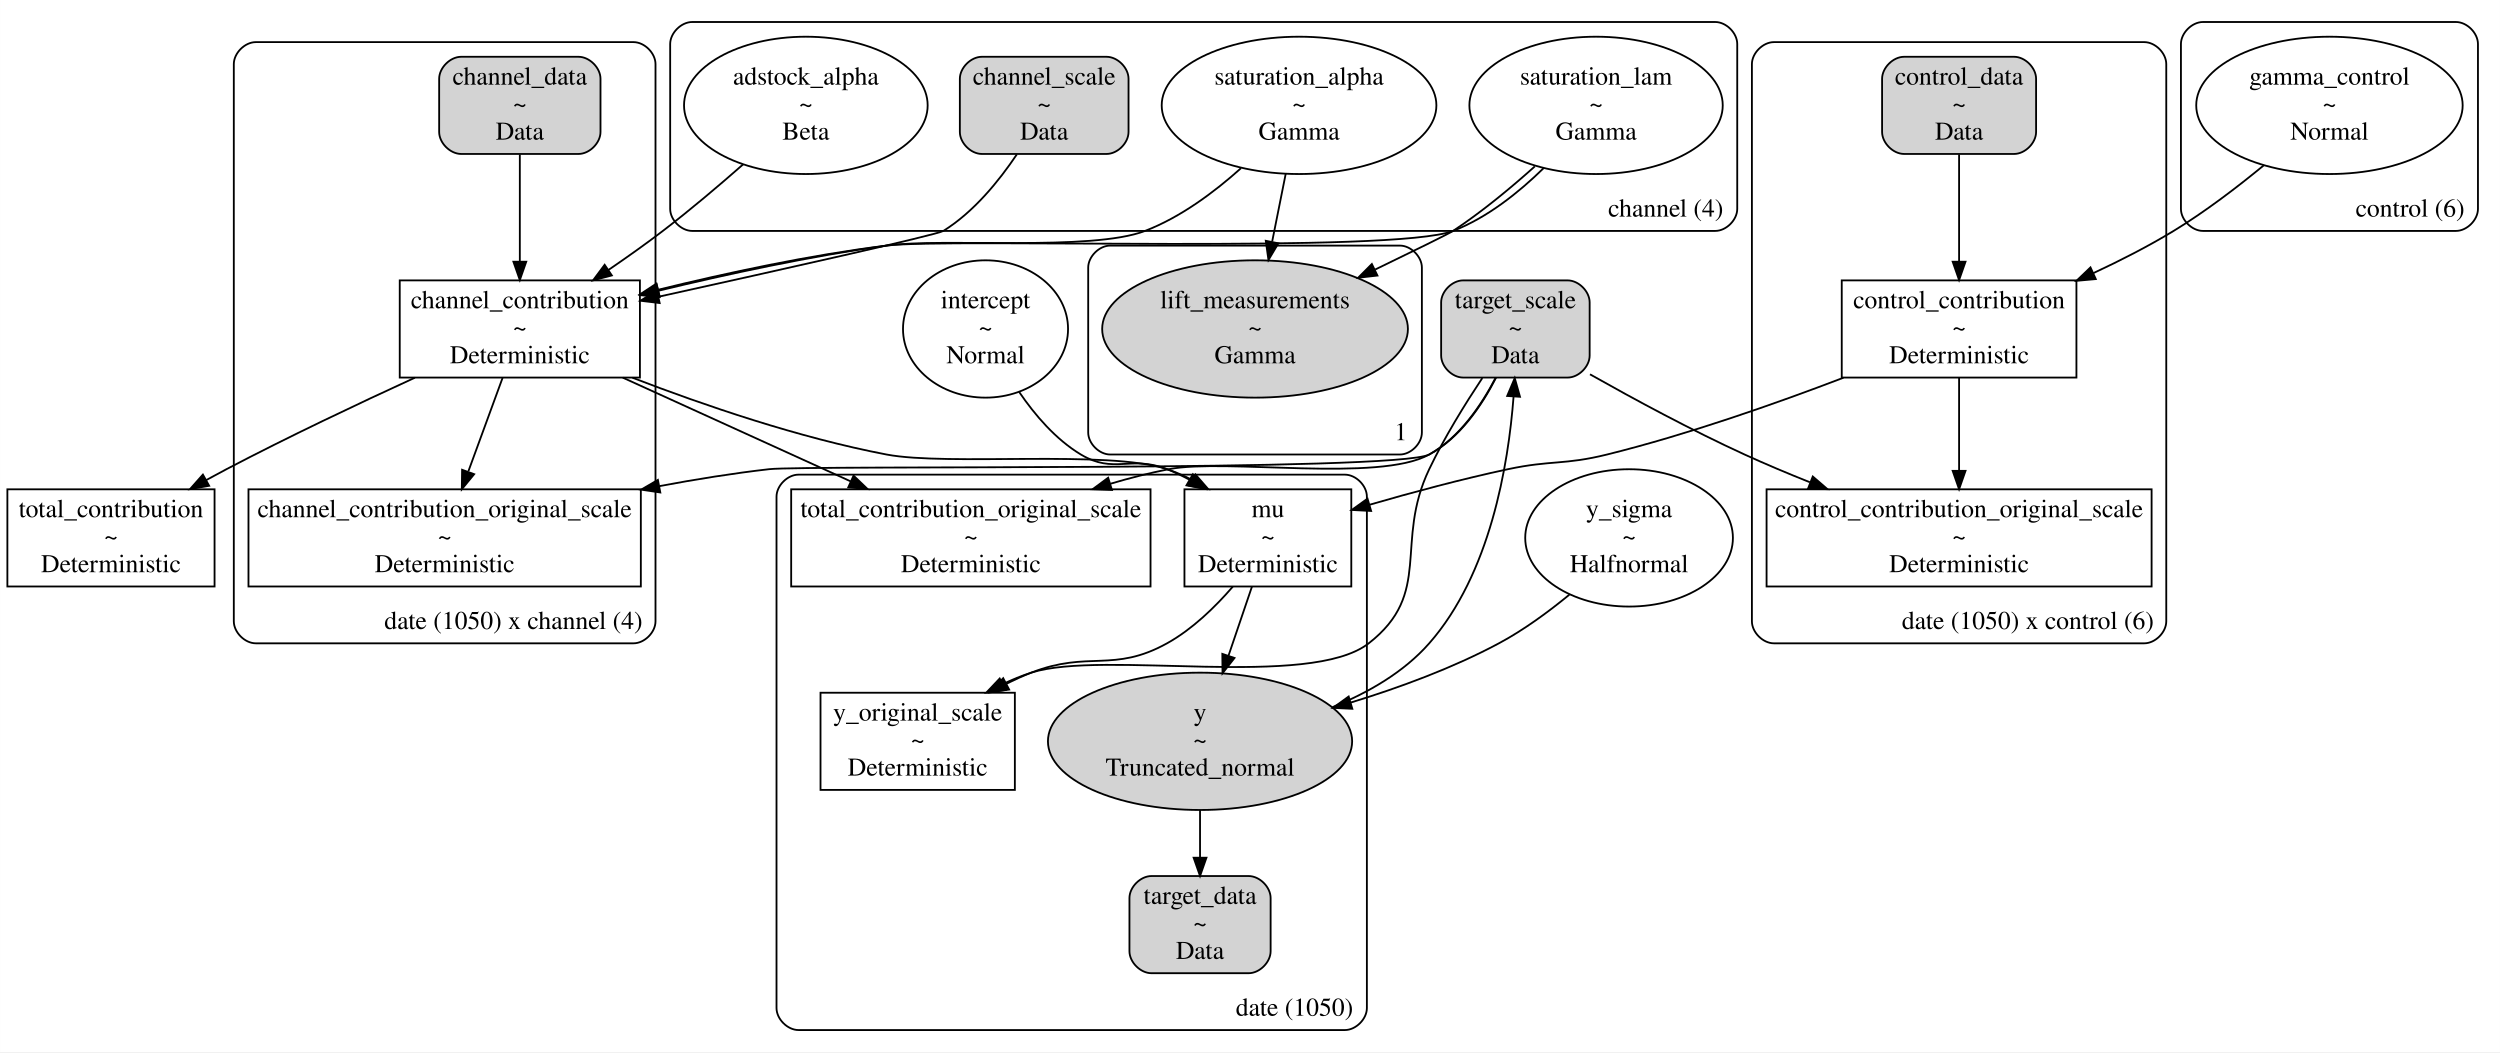
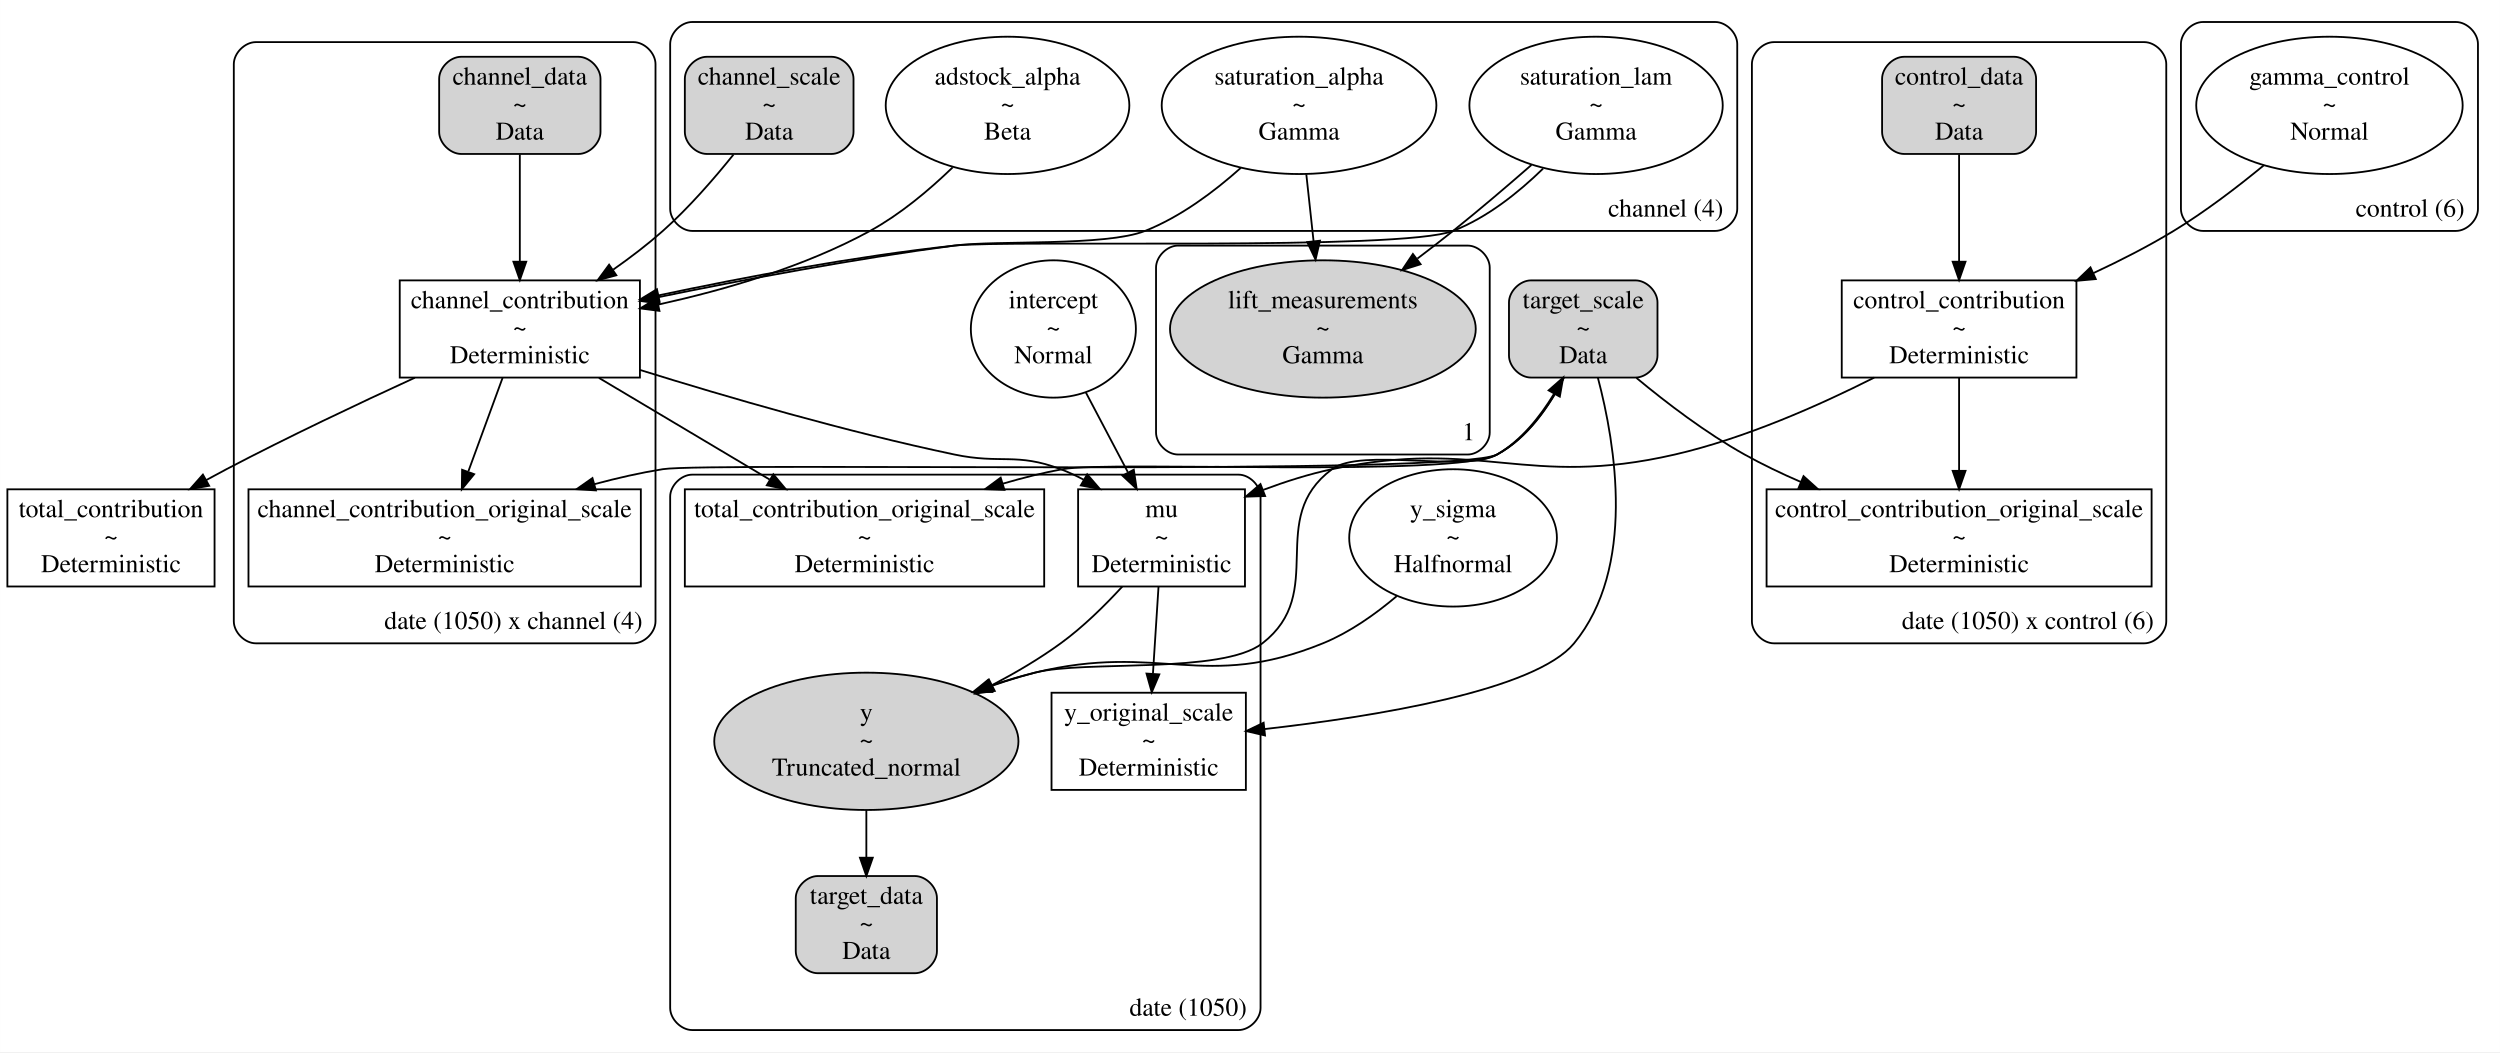
<svg xmlns="http://www.w3.org/2000/svg" width="1364pt" height="574pt" viewBox="0.00 0.00 1363.50 573.81">
  <g id="graph0" class="graph" transform="scale(1 1) rotate(0) translate(4 569.81)">
    <polygon fill="white" stroke="transparent" points="-4,4 -4,-569.81 1359.5,-569.81 1359.5,4 -4,4" />
    <g id="clust1" class="cluster">
      <path fill="none" stroke="black" d="M373.5,-443.86C373.5,-443.86 931.5,-443.86 931.5,-443.86 937.5,-443.86 943.5,-449.86 943.5,-455.86 943.5,-455.86 943.5,-545.81 943.5,-545.81 943.5,-551.81 937.5,-557.81 931.5,-557.81 931.5,-557.81 373.5,-557.81 373.5,-557.81 367.5,-557.81 361.5,-551.81 361.5,-545.81 361.5,-545.81 361.5,-455.86 361.5,-455.86 361.5,-449.86 367.5,-443.86 373.5,-443.86" />
      <text text-anchor="middle" x="904.5" y="-451.66" font-family="Times,serif" font-size="14.00">channel (4)</text>
    </g>
    <g id="clust2" class="cluster">
      <path fill="none" stroke="black" d="M135.5,-218.93C135.5,-218.93 341.5,-218.93 341.5,-218.93 347.5,-218.93 353.5,-224.93 353.5,-230.93 353.5,-230.93 353.5,-534.84 353.5,-534.84 353.5,-540.84 347.5,-546.84 341.5,-546.84 341.5,-546.84 135.5,-546.84 135.5,-546.84 129.5,-546.84 123.5,-540.84 123.5,-534.84 123.5,-534.84 123.5,-230.93 123.5,-230.93 123.5,-224.93 129.5,-218.93 135.5,-218.93" />
      <text text-anchor="middle" x="276" y="-226.73" font-family="Times,serif" font-size="14.00">date (1050) x channel (4)</text>
    </g>
    <g id="clust3" class="cluster">
-       <path fill="none" stroke="black" d="M431.5,-8C431.5,-8 729.5,-8 729.5,-8 735.5,-8 741.5,-14 741.5,-20 741.5,-20 741.5,-298.93 741.5,-298.93 741.5,-304.93 735.5,-310.93 729.5,-310.93 729.5,-310.93 431.5,-310.93 431.5,-310.93 425.5,-310.93 419.5,-304.93 419.5,-298.93 419.5,-298.93 419.5,-20 419.5,-20 419.5,-14 425.5,-8 431.5,-8" />
-       <text text-anchor="middle" x="702" y="-15.8" font-family="Times,serif" font-size="14.00">date (1050)</text>
+       <path fill="none" stroke="black" d="M373.5,-8C373.5,-8 671.5,-8 671.5,-8 677.5,-8 683.5,-14 683.5,-20 683.5,-20 683.5,-298.93 683.5,-298.93 683.5,-304.93 677.5,-310.93 671.5,-310.93 671.5,-310.93 373.5,-310.93 373.5,-310.93 367.5,-310.93 361.5,-304.93 361.5,-298.93 361.5,-298.93 361.5,-20 361.5,-20 361.5,-14 367.5,-8 373.5,-8" />
+       <text text-anchor="middle" x="644" y="-15.8" font-family="Times,serif" font-size="14.00">date (1050)</text>
    </g>
    <g id="clust4" class="cluster">
      <path fill="none" stroke="black" d="M1197.5,-443.86C1197.5,-443.86 1335.5,-443.86 1335.5,-443.86 1341.5,-443.86 1347.5,-449.86 1347.5,-455.86 1347.5,-455.86 1347.5,-545.81 1347.5,-545.81 1347.5,-551.81 1341.5,-557.81 1335.5,-557.81 1335.5,-557.81 1197.5,-557.81 1197.5,-557.81 1191.5,-557.81 1185.5,-551.81 1185.5,-545.81 1185.5,-545.81 1185.5,-455.86 1185.5,-455.86 1185.5,-449.86 1191.5,-443.86 1197.5,-443.86" />
      <text text-anchor="middle" x="1310.5" y="-451.66" font-family="Times,serif" font-size="14.00">control (6)</text>
    </g>
    <g id="clust5" class="cluster">
      <path fill="none" stroke="black" d="M963.5,-218.93C963.5,-218.93 1165.5,-218.93 1165.5,-218.93 1171.5,-218.93 1177.5,-224.93 1177.5,-230.93 1177.5,-230.93 1177.5,-534.84 1177.5,-534.84 1177.5,-540.84 1171.5,-546.84 1165.5,-546.84 1165.5,-546.84 963.5,-546.84 963.5,-546.84 957.5,-546.84 951.5,-540.84 951.5,-534.84 951.5,-534.84 951.5,-230.93 951.5,-230.93 951.5,-224.93 957.5,-218.93 963.5,-218.93" />
      <text text-anchor="middle" x="1102" y="-226.73" font-family="Times,serif" font-size="14.00">date (1050) x control (6)</text>
    </g>
    <g id="clust6" class="cluster">
-       <path fill="none" stroke="black" d="M601.5,-321.91C601.5,-321.91 759.5,-321.91 759.5,-321.91 765.5,-321.91 771.5,-327.91 771.5,-333.91 771.5,-333.91 771.5,-423.86 771.5,-423.86 771.5,-429.86 765.5,-435.86 759.5,-435.86 759.5,-435.86 601.5,-435.86 601.5,-435.86 595.5,-435.86 589.5,-429.86 589.5,-423.86 589.5,-423.86 589.5,-333.91 589.5,-333.91 589.5,-327.91 595.5,-321.91 601.5,-321.91" />
-       <text text-anchor="middle" x="760" y="-329.71" font-family="Times,serif" font-size="14.00">1</text>
+       <path fill="none" stroke="black" d="M638.5,-321.91C638.5,-321.91 796.5,-321.91 796.5,-321.91 802.5,-321.91 808.5,-327.91 808.5,-333.91 808.5,-333.91 808.5,-423.86 808.5,-423.86 808.5,-429.86 802.5,-435.86 796.5,-435.86 796.5,-435.86 638.5,-435.86 638.5,-435.86 632.5,-435.86 626.5,-429.86 626.5,-423.86 626.5,-423.86 626.5,-333.91 626.5,-333.91 626.5,-327.91 632.5,-321.91 638.5,-321.91" />
+       <text text-anchor="middle" x="797" y="-329.71" font-family="Times,serif" font-size="14.00">1</text>
    </g>
    <g id="node1" class="node">
-       <path fill="lightgrey" stroke="black" d="M599.5,-538.84C599.5,-538.84 531.5,-538.84 531.5,-538.84 525.5,-538.84 519.5,-532.84 519.5,-526.84 519.5,-526.84 519.5,-497.84 519.5,-497.84 519.5,-491.84 525.5,-485.84 531.5,-485.84 531.5,-485.84 599.5,-485.84 599.5,-485.84 605.5,-485.84 611.5,-491.84 611.5,-497.84 611.5,-497.84 611.5,-526.84 611.5,-526.84 611.5,-532.84 605.5,-538.84 599.5,-538.84" />
-       <text text-anchor="middle" x="565.5" y="-523.64" font-family="Times,serif" font-size="14.00">channel_scale</text>
-       <text text-anchor="middle" x="565.5" y="-508.64" font-family="Times,serif" font-size="14.00">~</text>
-       <text text-anchor="middle" x="565.5" y="-493.64" font-family="Times,serif" font-size="14.00">Data</text>
-     </g>
-     <g id="node11" class="node">
+       <ellipse fill="none" stroke="black" cx="545.5" cy="-512.34" rx="66.44" ry="37.45" />
+       <text text-anchor="middle" x="545.5" y="-523.64" font-family="Times,serif" font-size="14.00">adstock_alpha</text>
+       <text text-anchor="middle" x="545.5" y="-508.64" font-family="Times,serif" font-size="14.00">~</text>
+       <text text-anchor="middle" x="545.5" y="-493.64" font-family="Times,serif" font-size="14.00">Beta</text>
+     </g>
+     <g id="node10" class="node">
      <polygon fill="none" stroke="black" points="345,-416.88 214,-416.88 214,-363.88 345,-363.88 345,-416.88" />
      <text text-anchor="middle" x="279.5" y="-401.68" font-family="Times,serif" font-size="14.00">channel_contribution</text>
      <text text-anchor="middle" x="279.5" y="-386.68" font-family="Times,serif" font-size="14.00">~</text>
      <text text-anchor="middle" x="279.5" y="-371.68" font-family="Times,serif" font-size="14.00">Deterministic</text>
    </g>
-     <g id="edge3" class="edge">
-       <path fill="none" stroke="black" d="M550.56,-485.58C540.9,-471.19 527.07,-454.14 510.5,-443.86 507.08,-441.74 421.29,-422.55 355.25,-407.99" />
-       <polygon fill="black" stroke="black" points="355.77,-404.52 345.25,-405.78 354.27,-411.35 355.77,-404.52" />
+     <g id="edge6" class="edge">
+       <path fill="none" stroke="black" d="M515.57,-478.51C502.74,-466.11 486.94,-452.85 470.5,-443.86 434.92,-424.41 391.6,-411.74 355.21,-403.74" />
+       <polygon fill="black" stroke="black" points="355.65,-400.25 345.14,-401.6 354.2,-407.1 355.65,-400.25" />
    </g>
    <g id="node2" class="node">
      <ellipse fill="none" stroke="black" cx="866.5" cy="-512.34" rx="69.09" ry="37.45" />
      <text text-anchor="middle" x="866.5" y="-523.64" font-family="Times,serif" font-size="14.00">saturation_lam</text>
      <text text-anchor="middle" x="866.5" y="-508.64" font-family="Times,serif" font-size="14.00">~</text>
      <text text-anchor="middle" x="866.5" y="-493.64" font-family="Times,serif" font-size="14.00">Gamma</text>
    </g>
-     <g id="edge5" class="edge">
-       <path fill="none" stroke="black" d="M837.98,-478.18C824.47,-464.92 807.2,-451.1 788.5,-443.86 756.47,-431.46 513.59,-440.05 479.5,-435.86 437.86,-430.74 392.13,-420.89 354.92,-411.77" />
-       <polygon fill="black" stroke="black" points="355.7,-408.36 345.15,-409.34 354.02,-415.15 355.7,-408.36" />
+     <g id="edge3" class="edge">
+       <path fill="none" stroke="black" d="M837.6,-477.86C824.14,-464.71 807.02,-451.07 788.5,-443.86 760.32,-432.89 546.56,-439.1 516.5,-435.86 462.11,-429.99 401.51,-418.53 355.19,-408.71" />
+       <polygon fill="black" stroke="black" points="355.75,-405.25 345.24,-406.58 354.28,-412.09 355.75,-405.25" />
    </g>
    <g id="node21" class="node">
-       <ellipse fill="lightgrey" stroke="black" cx="680.5" cy="-390.38" rx="83.38" ry="37.45" />
-       <text text-anchor="middle" x="680.5" y="-401.68" font-family="Times,serif" font-size="14.00">lift_measurements</text>
-       <text text-anchor="middle" x="680.5" y="-386.68" font-family="Times,serif" font-size="14.00">~</text>
-       <text text-anchor="middle" x="680.5" y="-371.68" font-family="Times,serif" font-size="14.00">Gamma</text>
-     </g>
-     <g id="edge25" class="edge">
-       <path fill="none" stroke="black" d="M833.1,-479.06C819.84,-467.17 804.05,-454.11 788.5,-443.86 786.2,-442.34 767.33,-433.1 745.99,-422.79" />
-       <polygon fill="black" stroke="black" points="747.26,-419.52 736.73,-418.32 744.21,-425.82 747.26,-419.52" />
+       <ellipse fill="lightgrey" stroke="black" cx="717.5" cy="-390.38" rx="83.38" ry="37.45" />
+       <text text-anchor="middle" x="717.5" y="-401.68" font-family="Times,serif" font-size="14.00">lift_measurements</text>
+       <text text-anchor="middle" x="717.5" y="-386.68" font-family="Times,serif" font-size="14.00">~</text>
+       <text text-anchor="middle" x="717.5" y="-371.68" font-family="Times,serif" font-size="14.00">Gamma</text>
+     </g>
+     <g id="edge24" class="edge">
+       <path fill="none" stroke="black" d="M831.26,-479.85C818.04,-468.3 802.76,-455.27 788.5,-443.86 782.27,-438.88 775.64,-433.75 769.03,-428.75" />
+       <polygon fill="black" stroke="black" points="770.8,-425.7 760.7,-422.5 766.6,-431.3 770.8,-425.7" />
    </g>
    <g id="node3" class="node">
      <ellipse fill="none" stroke="black" cx="704.5" cy="-512.34" rx="74.91" ry="37.45" />
      <text text-anchor="middle" x="704.5" y="-523.64" font-family="Times,serif" font-size="14.00">saturation_alpha</text>
      <text text-anchor="middle" x="704.5" y="-508.64" font-family="Times,serif" font-size="14.00">~</text>
      <text text-anchor="middle" x="704.5" y="-493.64" font-family="Times,serif" font-size="14.00">Gamma</text>
    </g>
-     <g id="edge6" class="edge">
-       <path fill="none" stroke="black" d="M672.84,-478.08C658.25,-464.98 639.88,-451.3 620.5,-443.86 591.2,-432.61 510.59,-440.17 479.5,-435.86 437.94,-430.1 392.22,-420.2 354.99,-411.21" />
-       <polygon fill="black" stroke="black" points="355.77,-407.79 345.22,-408.82 354.11,-414.59 355.77,-407.79" />
-     </g>
-     <g id="edge24" class="edge">
-       <path fill="none" stroke="black" d="M697.23,-475.02C694.91,-463.38 692.29,-450.33 689.84,-438.06" />
-       <polygon fill="black" stroke="black" points="693.22,-437.11 687.82,-427.99 686.35,-438.48 693.22,-437.11" />
+     <g id="edge4" class="edge">
+       <path fill="none" stroke="black" d="M672.76,-478.27C658.16,-465.2 639.81,-451.5 620.5,-443.86 598.95,-435.33 539.48,-438.89 516.5,-435.86 462.17,-428.69 401.44,-417.23 355.06,-407.73" />
+       <polygon fill="black" stroke="black" points="355.59,-404.27 345.09,-405.68 354.17,-411.12 355.59,-404.27" />
+     </g>
+     <g id="edge25" class="edge">
+       <path fill="none" stroke="black" d="M708.47,-474.69C709.72,-463.18 711.12,-450.3 712.43,-438.17" />
+       <polygon fill="black" stroke="black" points="715.91,-438.53 713.51,-428.21 708.95,-437.78 715.91,-438.53" />
    </g>
    <g id="node4" class="node">
-       <ellipse fill="none" stroke="black" cx="435.5" cy="-512.34" rx="66.44" ry="37.45" />
-       <text text-anchor="middle" x="435.5" y="-523.64" font-family="Times,serif" font-size="14.00">adstock_alpha</text>
-       <text text-anchor="middle" x="435.5" y="-508.64" font-family="Times,serif" font-size="14.00">~</text>
-       <text text-anchor="middle" x="435.5" y="-493.64" font-family="Times,serif" font-size="14.00">Beta</text>
+       <path fill="lightgrey" stroke="black" d="M449.5,-538.84C449.5,-538.84 381.5,-538.84 381.5,-538.84 375.5,-538.84 369.5,-532.84 369.5,-526.84 369.5,-526.84 369.5,-497.84 369.5,-497.84 369.5,-491.84 375.5,-485.84 381.5,-485.84 381.5,-485.84 449.5,-485.84 449.5,-485.84 455.5,-485.84 461.5,-491.84 461.5,-497.84 461.5,-497.84 461.5,-526.84 461.5,-526.84 461.5,-532.84 455.5,-538.84 449.5,-538.84" />
+       <text text-anchor="middle" x="415.5" y="-523.64" font-family="Times,serif" font-size="14.00">channel_scale</text>
+       <text text-anchor="middle" x="415.5" y="-508.64" font-family="Times,serif" font-size="14.00">~</text>
+       <text text-anchor="middle" x="415.5" y="-493.64" font-family="Times,serif" font-size="14.00">Data</text>
    </g>
    <g id="edge7" class="edge">
-       <path fill="none" stroke="black" d="M401.31,-480.18C387.94,-468.43 372.29,-455.17 357.5,-443.86 348.08,-436.66 337.72,-429.32 327.72,-422.5" />
-       <polygon fill="black" stroke="black" points="329.68,-419.59 319.43,-416.9 325.76,-425.4 329.68,-419.59" />
+       <path fill="none" stroke="black" d="M396.04,-485.52C385.42,-472.29 371.59,-456.38 357.5,-443.86 349.19,-436.47 339.77,-429.3 330.43,-422.75" />
+       <polygon fill="black" stroke="black" points="332.14,-419.68 321.91,-416.92 328.19,-425.46 332.14,-419.68" />
    </g>
    <g id="node5" class="node">
-       <ellipse fill="none" stroke="black" cx="884.5" cy="-276.43" rx="56.64" ry="37.45" />
-       <text text-anchor="middle" x="884.5" y="-287.73" font-family="Times,serif" font-size="14.00">y_sigma</text>
-       <text text-anchor="middle" x="884.5" y="-272.73" font-family="Times,serif" font-size="14.00">~</text>
-       <text text-anchor="middle" x="884.5" y="-257.73" font-family="Times,serif" font-size="14.00">Halfnormal</text>
-     </g>
-     <g id="node12" class="node">
-       <ellipse fill="lightgrey" stroke="black" cx="650.5" cy="-165.48" rx="82.96" ry="37.45" />
-       <text text-anchor="middle" x="650.5" y="-176.78" font-family="Times,serif" font-size="14.00">y</text>
-       <text text-anchor="middle" x="650.5" y="-161.78" font-family="Times,serif" font-size="14.00">~</text>
-       <text text-anchor="middle" x="650.5" y="-146.78" font-family="Times,serif" font-size="14.00">Truncated_normal</text>
-     </g>
-     <g id="edge14" class="edge">
-       <path fill="none" stroke="black" d="M851.94,-245.47C840.43,-236 826.97,-226.14 813.5,-218.93 788.41,-205.49 759.29,-194.77 732.66,-186.61" />
-       <polygon fill="black" stroke="black" points="733.56,-183.22 722.97,-183.72 731.56,-189.93 733.56,-183.22" />
+       <path fill="lightgrey" stroke="black" d="M888,-416.88C888,-416.88 831,-416.88 831,-416.88 825,-416.88 819,-410.88 819,-404.88 819,-404.88 819,-375.88 819,-375.88 819,-369.88 825,-363.88 831,-363.88 831,-363.88 888,-363.88 888,-363.88 894,-363.88 900,-369.88 900,-375.88 900,-375.88 900,-404.88 900,-404.88 900,-410.88 894,-416.88 888,-416.88" />
+       <text text-anchor="middle" x="859.5" y="-401.68" font-family="Times,serif" font-size="14.00">target_scale</text>
+       <text text-anchor="middle" x="859.5" y="-386.68" font-family="Times,serif" font-size="14.00">~</text>
+       <text text-anchor="middle" x="859.5" y="-371.68" font-family="Times,serif" font-size="14.00">Data</text>
+     </g>
+     <g id="node9" class="node">
+       <polygon fill="none" stroke="black" points="345.5,-302.93 131.5,-302.93 131.5,-249.93 345.5,-249.93 345.5,-302.93" />
+       <text text-anchor="middle" x="238.5" y="-287.73" font-family="Times,serif" font-size="14.00">channel_contribution_original_scale</text>
+       <text text-anchor="middle" x="238.5" y="-272.73" font-family="Times,serif" font-size="14.00">~</text>
+       <text text-anchor="middle" x="238.5" y="-257.73" font-family="Times,serif" font-size="14.00">Deterministic</text>
+     </g>
+     <g id="edge16" class="edge">
+       <path fill="none" stroke="black" d="M848.98,-363.81C841.28,-348.71 829.25,-330.84 812.5,-321.91 790.19,-310.01 382.47,-317.87 357.5,-313.91 345.29,-311.97 332.6,-309.07 320.24,-305.75" />
+       <polygon fill="black" stroke="black" points="321,-302.33 310.42,-303 319.11,-309.07 321,-302.33" />
+     </g>
+     <g id="node14" class="node">
+       <polygon fill="none" stroke="black" points="565.5,-302.93 369.5,-302.93 369.5,-249.93 565.5,-249.93 565.5,-302.93" />
+       <text text-anchor="middle" x="467.5" y="-287.73" font-family="Times,serif" font-size="14.00">total_contribution_original_scale</text>
+       <text text-anchor="middle" x="467.5" y="-272.73" font-family="Times,serif" font-size="14.00">~</text>
+       <text text-anchor="middle" x="467.5" y="-257.73" font-family="Times,serif" font-size="14.00">Deterministic</text>
+     </g>
+     <g id="edge18" class="edge">
+       <path fill="none" stroke="black" d="M848.75,-363.56C841.03,-348.57 829.06,-330.91 812.5,-321.91 789.35,-309.32 601.42,-318.62 575.5,-313.91 564.84,-311.97 553.8,-309.19 543.03,-306.03" />
+       <polygon fill="black" stroke="black" points="543.82,-302.61 533.24,-303.02 541.77,-309.3 543.82,-302.61" />
+     </g>
+     <g id="node15" class="node">
+       <polygon fill="none" stroke="black" points="675.5,-191.98 569.5,-191.98 569.5,-138.98 675.5,-138.98 675.5,-191.98" />
+       <text text-anchor="middle" x="622.5" y="-176.78" font-family="Times,serif" font-size="14.00">y_original_scale</text>
+       <text text-anchor="middle" x="622.5" y="-161.78" font-family="Times,serif" font-size="14.00">~</text>
+       <text text-anchor="middle" x="622.5" y="-146.78" font-family="Times,serif" font-size="14.00">Deterministic</text>
+     </g>
+     <g id="edge22" class="edge">
+       <path fill="none" stroke="black" d="M867.48,-363.81C877.15,-327.25 888.28,-259.95 854.5,-218.93 833.33,-193.23 746.76,-179.09 685.59,-172.15" />
+       <polygon fill="black" stroke="black" points="685.95,-168.67 675.63,-171.06 685.19,-175.63 685.95,-168.67" />
+     </g>
+     <g id="node18" class="node">
+       <polygon fill="none" stroke="black" points="1169.5,-302.93 959.5,-302.93 959.5,-249.93 1169.5,-249.93 1169.5,-302.93" />
+       <text text-anchor="middle" x="1064.5" y="-287.73" font-family="Times,serif" font-size="14.00">control_contribution_original_scale</text>
+       <text text-anchor="middle" x="1064.5" y="-272.73" font-family="Times,serif" font-size="14.00">~</text>
+       <text text-anchor="middle" x="1064.5" y="-257.73" font-family="Times,serif" font-size="14.00">Deterministic</text>
+     </g>
+     <g id="edge20" class="edge">
+       <path fill="none" stroke="black" d="M888.54,-363.67C905.01,-349.99 926.48,-333.63 947.5,-321.91 957.19,-316.5 967.66,-311.49 978.23,-306.92" />
+       <polygon fill="black" stroke="black" points="979.65,-310.12 987.52,-303.02 976.94,-303.66 979.65,-310.12" />
    </g>
    <g id="node6" class="node">
      <polygon fill="none" stroke="black" points="113,-302.93 0,-302.93 0,-249.93 113,-249.93 113,-302.93" />
      <text text-anchor="middle" x="56.5" y="-287.73" font-family="Times,serif" font-size="14.00">total_contribution</text>
      <text text-anchor="middle" x="56.5" y="-272.73" font-family="Times,serif" font-size="14.00">~</text>
      <text text-anchor="middle" x="56.5" y="-257.73" font-family="Times,serif" font-size="14.00">Deterministic</text>
    </g>
    <g id="node7" class="node">
-       <ellipse fill="none" stroke="black" cx="533.5" cy="-390.38" rx="45.01" ry="37.45" />
-       <text text-anchor="middle" x="533.5" y="-401.68" font-family="Times,serif" font-size="14.00">intercept</text>
-       <text text-anchor="middle" x="533.5" y="-386.68" font-family="Times,serif" font-size="14.00">~</text>
-       <text text-anchor="middle" x="533.5" y="-371.68" font-family="Times,serif" font-size="14.00">Normal</text>
-     </g>
-     <g id="node16" class="node">
-       <polygon fill="none" stroke="black" points="733,-302.93 642,-302.93 642,-249.93 733,-249.93 733,-302.93" />
-       <text text-anchor="middle" x="687.5" y="-287.73" font-family="Times,serif" font-size="14.00">mu</text>
-       <text text-anchor="middle" x="687.5" y="-272.73" font-family="Times,serif" font-size="14.00">~</text>
-       <text text-anchor="middle" x="687.5" y="-257.73" font-family="Times,serif" font-size="14.00">Deterministic</text>
+       <ellipse fill="none" stroke="black" cx="570.5" cy="-390.38" rx="45.01" ry="37.45" />
+       <text text-anchor="middle" x="570.5" y="-401.68" font-family="Times,serif" font-size="14.00">intercept</text>
+       <text text-anchor="middle" x="570.5" y="-386.68" font-family="Times,serif" font-size="14.00">~</text>
+       <text text-anchor="middle" x="570.5" y="-371.68" font-family="Times,serif" font-size="14.00">Normal</text>
+     </g>
+     <g id="node13" class="node">
+       <polygon fill="none" stroke="black" points="675,-302.93 584,-302.93 584,-249.93 675,-249.93 675,-302.93" />
+       <text text-anchor="middle" x="629.5" y="-287.73" font-family="Times,serif" font-size="14.00">mu</text>
+       <text text-anchor="middle" x="629.5" y="-272.73" font-family="Times,serif" font-size="14.00">~</text>
+       <text text-anchor="middle" x="629.5" y="-257.73" font-family="Times,serif" font-size="14.00">Deterministic</text>
+     </g>
+     <g id="edge11" class="edge">
+       <path fill="none" stroke="black" d="M588.2,-355.79C595.43,-342.08 603.78,-326.23 611.08,-312.38" />
+       <polygon fill="black" stroke="black" points="614.37,-313.64 615.94,-303.16 608.18,-310.38 614.37,-313.64" />
+     </g>
+     <g id="node8" class="node">
+       <ellipse fill="none" stroke="black" cx="788.5" cy="-276.43" rx="56.64" ry="37.45" />
+       <text text-anchor="middle" x="788.5" y="-287.73" font-family="Times,serif" font-size="14.00">y_sigma</text>
+       <text text-anchor="middle" x="788.5" y="-272.73" font-family="Times,serif" font-size="14.00">~</text>
+       <text text-anchor="middle" x="788.5" y="-257.73" font-family="Times,serif" font-size="14.00">Halfnormal</text>
+     </g>
+     <g id="node12" class="node">
+       <ellipse fill="lightgrey" stroke="black" cx="468.5" cy="-165.48" rx="82.96" ry="37.45" />
+       <text text-anchor="middle" x="468.5" y="-176.78" font-family="Times,serif" font-size="14.00">y</text>
+       <text text-anchor="middle" x="468.5" y="-161.78" font-family="Times,serif" font-size="14.00">~</text>
+       <text text-anchor="middle" x="468.5" y="-146.78" font-family="Times,serif" font-size="14.00">Truncated_normal</text>
+     </g>
+     <g id="edge14" class="edge">
+       <path fill="none" stroke="black" d="M757.79,-244.68C746.11,-234.79 732.09,-224.87 717.5,-218.93 652.54,-192.47 628.64,-219.59 560.5,-202.95 552.46,-200.99 544.19,-198.48 536.06,-195.69" />
+       <polygon fill="black" stroke="black" points="537.2,-192.38 526.61,-192.3 534.84,-198.97 537.2,-192.38" />
+     </g>
+     <g id="edge8" class="edge">
+       <path fill="none" stroke="black" d="M222.28,-363.81C191.51,-349.7 153.1,-331.52 119.5,-313.91 115.85,-311.99 112.1,-309.97 108.35,-307.91" />
+       <polygon fill="black" stroke="black" points="110.05,-304.85 99.61,-303.03 106.64,-310.96 110.05,-304.85" />
+     </g>
+     <g id="edge17" class="edge">
+       <path fill="none" stroke="black" d="M270.09,-363.7C264.57,-348.62 257.52,-329.35 251.47,-312.85" />
+       <polygon fill="black" stroke="black" points="254.59,-311.18 247.86,-302.99 248.01,-313.59 254.59,-311.18" />
    </g>
    <g id="edge13" class="edge">
-       <path fill="none" stroke="black" d="M551.82,-356.06C560.42,-343.43 571.81,-330.14 585.5,-321.91 603.66,-310.99 612.8,-321.71 632.5,-313.91 636.63,-312.27 640.76,-310.3 644.81,-308.12" />
-       <polygon fill="black" stroke="black" points="646.6,-311.13 653.5,-303.1 643.09,-305.07 646.6,-311.13" />
-     </g>
-     <g id="node8" class="node">
-       <path fill="lightgrey" stroke="black" d="M851,-416.88C851,-416.88 794,-416.88 794,-416.88 788,-416.88 782,-410.88 782,-404.88 782,-404.88 782,-375.88 782,-375.88 782,-369.88 788,-363.88 794,-363.88 794,-363.88 851,-363.88 851,-363.88 857,-363.88 863,-369.88 863,-375.88 863,-375.88 863,-404.88 863,-404.88 863,-410.88 857,-416.88 851,-416.88" />
-       <text text-anchor="middle" x="822.5" y="-401.68" font-family="Times,serif" font-size="14.00">target_scale</text>
-       <text text-anchor="middle" x="822.5" y="-386.68" font-family="Times,serif" font-size="14.00">~</text>
-       <text text-anchor="middle" x="822.5" y="-371.68" font-family="Times,serif" font-size="14.00">Data</text>
-     </g>
-     <g id="node9" class="node">
-       <polygon fill="none" stroke="black" points="345.5,-302.93 131.5,-302.93 131.5,-249.93 345.5,-249.93 345.5,-302.93" />
-       <text text-anchor="middle" x="238.5" y="-287.73" font-family="Times,serif" font-size="14.00">channel_contribution_original_scale</text>
-       <text text-anchor="middle" x="238.5" y="-272.73" font-family="Times,serif" font-size="14.00">~</text>
-       <text text-anchor="middle" x="238.5" y="-257.73" font-family="Times,serif" font-size="14.00">Deterministic</text>
-     </g>
-     <g id="edge17" class="edge">
-       <path fill="none" stroke="black" d="M811.96,-363.84C804.26,-348.74 792.23,-330.88 775.5,-321.91 757.87,-312.45 435.38,-316.16 415.5,-313.91 396.03,-311.7 375.53,-308.4 355.65,-304.67" />
-       <polygon fill="black" stroke="black" points="356.12,-301.2 345.64,-302.75 354.8,-308.07 356.12,-301.2" />
-     </g>
-     <g id="node13" class="node">
-       <polygon fill="none" stroke="black" points="623.5,-302.93 427.5,-302.93 427.5,-249.93 623.5,-249.93 623.5,-302.93" />
-       <text text-anchor="middle" x="525.5" y="-287.73" font-family="Times,serif" font-size="14.00">total_contribution_original_scale</text>
-       <text text-anchor="middle" x="525.5" y="-272.73" font-family="Times,serif" font-size="14.00">~</text>
-       <text text-anchor="middle" x="525.5" y="-257.73" font-family="Times,serif" font-size="14.00">Deterministic</text>
+       <path fill="none" stroke="black" d="M345.03,-368.04C392.27,-353.32 457.78,-334.25 516.5,-321.91 541.97,-316.55 550.16,-323.11 574.5,-313.91 578.71,-312.31 582.93,-310.35 587.05,-308.17" />
+       <polygon fill="black" stroke="black" points="588.95,-311.11 595.87,-303.1 585.46,-305.05 588.95,-311.11" />
    </g>
    <g id="edge19" class="edge">
-       <path fill="none" stroke="black" d="M811.68,-363.69C803.93,-348.75 791.95,-331.1 775.5,-321.91 747.91,-306.5 664.53,-319.91 633.5,-313.91 623.01,-311.88 612.15,-309.08 601.53,-305.94" />
-       <polygon fill="black" stroke="black" points="602.45,-302.56 591.86,-302.96 600.39,-309.25 602.45,-302.56" />
-     </g>
-     <g id="node14" class="node">
-       <polygon fill="none" stroke="black" points="549.5,-191.98 443.5,-191.98 443.5,-138.98 549.5,-138.98 549.5,-191.98" />
-       <text text-anchor="middle" x="496.5" y="-176.78" font-family="Times,serif" font-size="14.00">y_original_scale</text>
-       <text text-anchor="middle" x="496.5" y="-161.78" font-family="Times,serif" font-size="14.00">~</text>
-       <text text-anchor="middle" x="496.5" y="-146.78" font-family="Times,serif" font-size="14.00">Deterministic</text>
-     </g>
-     <g id="edge23" class="edge">
-       <path fill="none" stroke="black" d="M804.48,-363.65C795.04,-349.43 783.75,-331.18 775.5,-313.91 756.24,-273.58 777.76,-246.38 742.5,-218.93 710.11,-193.72 597.6,-215.44 558.5,-202.95 553.3,-201.29 548.06,-199.13 542.95,-196.69" />
-       <polygon fill="black" stroke="black" points="544.43,-193.52 533.94,-192.05 541.23,-199.74 544.43,-193.52" />
-     </g>
-     <g id="node19" class="node">
-       <polygon fill="none" stroke="black" points="1169.5,-302.93 959.5,-302.93 959.5,-249.93 1169.5,-249.93 1169.5,-302.93" />
-       <text text-anchor="middle" x="1064.5" y="-287.73" font-family="Times,serif" font-size="14.00">control_contribution_original_scale</text>
-       <text text-anchor="middle" x="1064.5" y="-272.73" font-family="Times,serif" font-size="14.00">~</text>
-       <text text-anchor="middle" x="1064.5" y="-257.73" font-family="Times,serif" font-size="14.00">Deterministic</text>
-     </g>
-     <g id="edge21" class="edge">
-       <path fill="none" stroke="black" d="M863.19,-365.65C887.3,-352.04 918.68,-335.09 947.5,-321.91 958.88,-316.7 971.07,-311.58 983.11,-306.78" />
-       <polygon fill="black" stroke="black" points="984.7,-309.92 992.73,-303 982.14,-303.4 984.7,-309.92" />
-     </g>
-     <g id="node10" class="node">
+       <path fill="none" stroke="black" d="M322.63,-363.7C350.34,-347.2 386.48,-325.68 415.73,-308.26" />
+       <polygon fill="black" stroke="black" points="417.77,-311.12 424.57,-302.99 414.19,-305.1 417.77,-311.12" />
+     </g>
+     <g id="node11" class="node">
      <path fill="lightgrey" stroke="black" d="M311.5,-538.84C311.5,-538.84 247.5,-538.84 247.5,-538.84 241.5,-538.84 235.5,-532.84 235.5,-526.84 235.5,-526.84 235.5,-497.84 235.5,-497.84 235.5,-491.84 241.5,-485.84 247.5,-485.84 247.5,-485.84 311.5,-485.84 311.5,-485.84 317.5,-485.84 323.5,-491.84 323.5,-497.84 323.5,-497.84 323.5,-526.84 323.5,-526.84 323.5,-532.84 317.5,-538.84 311.5,-538.84" />
      <text text-anchor="middle" x="279.5" y="-523.64" font-family="Times,serif" font-size="14.00">channel_data</text>
      <text text-anchor="middle" x="279.5" y="-508.64" font-family="Times,serif" font-size="14.00">~</text>
      <text text-anchor="middle" x="279.5" y="-493.64" font-family="Times,serif" font-size="14.00">Data</text>
    </g>
-     <g id="edge4" class="edge">
+     <g id="edge5" class="edge">
      <path fill="none" stroke="black" d="M279.5,-485.6C279.5,-468.61 279.5,-446.09 279.5,-427.33" />
      <polygon fill="black" stroke="black" points="283,-427.07 279.5,-417.07 276,-427.07 283,-427.07" />
    </g>
-     <g id="edge8" class="edge">
-       <path fill="none" stroke="black" d="M222.28,-363.81C191.51,-349.7 153.1,-331.52 119.5,-313.91 115.85,-311.99 112.1,-309.97 108.35,-307.91" />
-       <polygon fill="black" stroke="black" points="110.05,-304.85 99.61,-303.03 106.64,-310.96 110.05,-304.85" />
-     </g>
-     <g id="edge16" class="edge">
-       <path fill="none" stroke="black" d="M270.09,-363.7C264.57,-348.62 257.52,-329.35 251.47,-312.85" />
-       <polygon fill="black" stroke="black" points="254.59,-311.18 247.86,-302.99 248.01,-313.59 254.59,-311.18" />
-     </g>
-     <g id="edge18" class="edge">
-       <path fill="none" stroke="black" d="M335.63,-363.84C372.65,-346.99 421.28,-324.86 460.06,-307.21" />
-       <polygon fill="black" stroke="black" points="461.53,-310.39 469.19,-303.06 458.64,-304.01 461.53,-310.39" />
-     </g>
-     <g id="edge12" class="edge">
-       <path fill="none" stroke="black" d="M340.93,-363.79C379.91,-348.78 431.81,-331.02 479.5,-321.91 512.94,-315.52 600.17,-324.58 632.5,-313.91 637.09,-312.39 641.65,-310.39 646.08,-308.09" />
-       <polygon fill="black" stroke="black" points="647.99,-311.04 654.95,-303.05 644.53,-304.95 647.99,-311.04" />
-     </g>
    <g id="edge1" class="edge">
-       <path fill="none" stroke="black" d="M722.7,-184.11C742.13,-191.94 761.59,-203.11 775.5,-218.93 808.67,-256.65 818.64,-315.78 821.51,-353.55" />
-       <polygon fill="black" stroke="black" points="818.02,-353.84 822.15,-363.6 825.01,-353.4 818.02,-353.84" />
-     </g>
-     <g id="node15" class="node">
-       <path fill="lightgrey" stroke="black" d="M677,-92C677,-92 624,-92 624,-92 618,-92 612,-86 612,-80 612,-80 612,-51 612,-51 612,-45 618,-39 624,-39 624,-39 677,-39 677,-39 683,-39 689,-45 689,-51 689,-51 689,-80 689,-80 689,-86 683,-92 677,-92" />
-       <text text-anchor="middle" x="650.5" y="-76.8" font-family="Times,serif" font-size="14.00">target_data</text>
-       <text text-anchor="middle" x="650.5" y="-61.8" font-family="Times,serif" font-size="14.00">~</text>
-       <text text-anchor="middle" x="650.5" y="-46.8" font-family="Times,serif" font-size="14.00">Data</text>
+       <path fill="none" stroke="black" d="M527.16,-192.24C538.09,-196.32 549.52,-200.12 560.5,-202.95 587.4,-209.9 662.54,-201.91 684.5,-218.93 720.44,-246.78 686.02,-286.78 722.5,-313.91 738.61,-325.89 795.13,-311.83 812.5,-321.91 825.62,-329.51 835.94,-342.43 843.53,-354.93" />
+       <polygon fill="black" stroke="black" points="840.62,-356.89 848.58,-363.88 846.72,-353.45 840.62,-356.89" />
+     </g>
+     <g id="node16" class="node">
+       <path fill="lightgrey" stroke="black" d="M495,-92C495,-92 442,-92 442,-92 436,-92 430,-86 430,-80 430,-80 430,-51 430,-51 430,-45 436,-39 442,-39 442,-39 495,-39 495,-39 501,-39 507,-45 507,-51 507,-51 507,-80 507,-80 507,-86 501,-92 495,-92" />
+       <text text-anchor="middle" x="468.5" y="-76.8" font-family="Times,serif" font-size="14.00">target_data</text>
+       <text text-anchor="middle" x="468.5" y="-61.8" font-family="Times,serif" font-size="14.00">~</text>
+       <text text-anchor="middle" x="468.5" y="-46.8" font-family="Times,serif" font-size="14.00">Data</text>
    </g>
    <g id="edge2" class="edge">
-       <path fill="none" stroke="black" d="M650.5,-127.99C650.5,-119.58 650.5,-110.63 650.5,-102.25" />
-       <polygon fill="black" stroke="black" points="654,-102.01 650.5,-92.01 647,-102.01 654,-102.01" />
+       <path fill="none" stroke="black" d="M468.5,-127.99C468.5,-119.58 468.5,-110.63 468.5,-102.25" />
+       <polygon fill="black" stroke="black" points="472,-102.01 468.5,-92.01 465,-102.01 472,-102.01" />
    </g>
    <g id="edge15" class="edge">
-       <path fill="none" stroke="black" d="M678.83,-249.89C675.01,-238.66 670.42,-225.12 666.04,-212.25" />
-       <polygon fill="black" stroke="black" points="669.29,-210.93 662.76,-202.59 662.66,-213.18 669.29,-210.93" />
-     </g>
-     <g id="edge22" class="edge">
-       <path fill="none" stroke="black" d="M668.36,-249.83C658.77,-238.73 646.27,-226.56 632.5,-218.93 603.07,-202.63 589.84,-215.19 558.5,-202.95 554.01,-201.2 549.47,-199.15 544.98,-196.92" />
-       <polygon fill="black" stroke="black" points="546.39,-193.71 535.91,-192.16 543.14,-199.91 546.39,-193.71" />
+       <path fill="none" stroke="black" d="M608.12,-249.91C598.54,-239.47 586.67,-227.79 574.5,-218.93 563.08,-210.62 550.14,-202.98 537.32,-196.26" />
+       <polygon fill="black" stroke="black" points="538.54,-192.95 528.04,-191.54 535.36,-199.19 538.54,-192.95" />
+     </g>
+     <g id="edge23" class="edge">
+       <path fill="none" stroke="black" d="M627.86,-249.89C626.95,-235.78 625.81,-218.03 624.82,-202.53" />
+       <polygon fill="black" stroke="black" points="628.29,-201.99 624.16,-192.24 621.3,-202.44 628.29,-201.99" />
    </g>
    <g id="node17" class="node">
      <ellipse fill="none" stroke="black" cx="1266.5" cy="-512.34" rx="72.66" ry="37.45" />
      <text text-anchor="middle" x="1266.5" y="-523.64" font-family="Times,serif" font-size="14.00">gamma_control</text>
      <text text-anchor="middle" x="1266.5" y="-508.64" font-family="Times,serif" font-size="14.00">~</text>
      <text text-anchor="middle" x="1266.5" y="-493.64" font-family="Times,serif" font-size="14.00">Normal</text>
    </g>
-     <g id="node18" class="node">
+     <g id="node19" class="node">
      <polygon fill="none" stroke="black" points="1128.5,-416.88 1000.5,-416.88 1000.5,-363.88 1128.5,-363.88 1128.5,-416.88" />
      <text text-anchor="middle" x="1064.5" y="-401.68" font-family="Times,serif" font-size="14.00">control_contribution</text>
      <text text-anchor="middle" x="1064.5" y="-386.68" font-family="Times,serif" font-size="14.00">~</text>
      <text text-anchor="middle" x="1064.5" y="-371.68" font-family="Times,serif" font-size="14.00">Deterministic</text>
    </g>
    <g id="edge9" class="edge">
      <path fill="none" stroke="black" d="M1230.73,-479.67C1216.07,-467.59 1198.57,-454.24 1181.5,-443.86 1167.8,-435.53 1152.54,-427.73 1137.69,-420.82" />
      <polygon fill="black" stroke="black" points="1139.06,-417.6 1128.51,-416.64 1136.16,-423.97 1139.06,-417.6" />
    </g>
-     <g id="edge11" class="edge">
-       <path fill="none" stroke="black" d="M1001.43,-363.79C964.4,-349.64 916.4,-332.77 872.5,-321.91 848.95,-316.08 842.23,-318.95 818.5,-313.91 793.44,-308.58 766.1,-301.22 742.9,-294.5" />
-       <polygon fill="black" stroke="black" points="743.81,-291.12 733.23,-291.67 741.84,-297.84 743.81,-291.12" />
-     </g>
-     <g id="edge20" class="edge">
+     <g id="edge12" class="edge">
+       <path fill="none" stroke="black" d="M1018.22,-363.87C988.19,-348.68 947.68,-330.71 909.5,-321.91 828.44,-303.21 803.89,-331.11 722.5,-313.91 710.05,-311.28 697.09,-307.15 684.95,-302.62" />
+       <polygon fill="black" stroke="black" points="685.99,-299.27 675.4,-298.91 683.46,-305.79 685.99,-299.27" />
+     </g>
+     <g id="edge21" class="edge">
      <path fill="none" stroke="black" d="M1064.5,-363.7C1064.5,-348.77 1064.5,-329.72 1064.5,-313.32" />
      <polygon fill="black" stroke="black" points="1068,-312.99 1064.5,-302.99 1061,-312.99 1068,-312.99" />
    </g>
    <g id="node20" class="node">
      <path fill="lightgrey" stroke="black" d="M1094.5,-538.84C1094.5,-538.84 1034.5,-538.84 1034.5,-538.84 1028.5,-538.84 1022.5,-532.84 1022.5,-526.84 1022.5,-526.84 1022.5,-497.84 1022.5,-497.84 1022.5,-491.84 1028.5,-485.84 1034.5,-485.84 1034.5,-485.84 1094.5,-485.84 1094.5,-485.84 1100.5,-485.84 1106.5,-491.84 1106.5,-497.84 1106.5,-497.84 1106.5,-526.84 1106.5,-526.84 1106.5,-532.84 1100.5,-538.84 1094.5,-538.84" />
      <text text-anchor="middle" x="1064.5" y="-523.64" font-family="Times,serif" font-size="14.00">control_data</text>
      <text text-anchor="middle" x="1064.5" y="-508.64" font-family="Times,serif" font-size="14.00">~</text>
      <text text-anchor="middle" x="1064.5" y="-493.64" font-family="Times,serif" font-size="14.00">Data</text>
    </g>
    <g id="edge10" class="edge">
      <path fill="none" stroke="black" d="M1064.5,-485.6C1064.5,-468.61 1064.5,-446.09 1064.5,-427.33" />
      <polygon fill="black" stroke="black" points="1068,-427.07 1064.5,-417.07 1061,-427.07 1068,-427.07" />
    </g>
  </g>
</svg>
